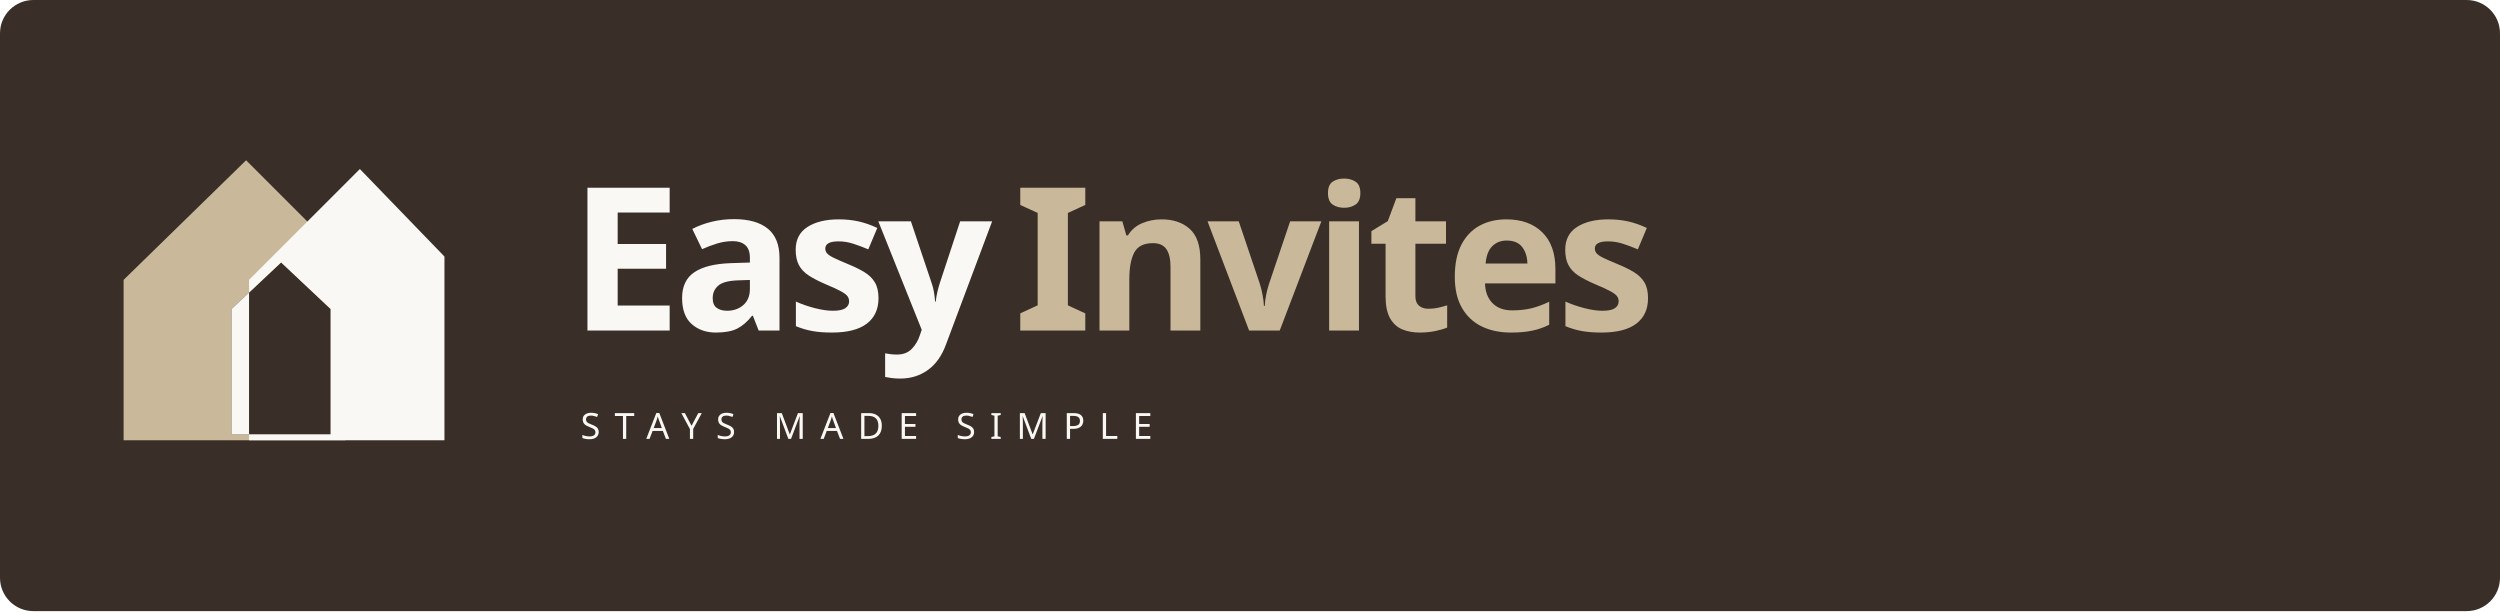
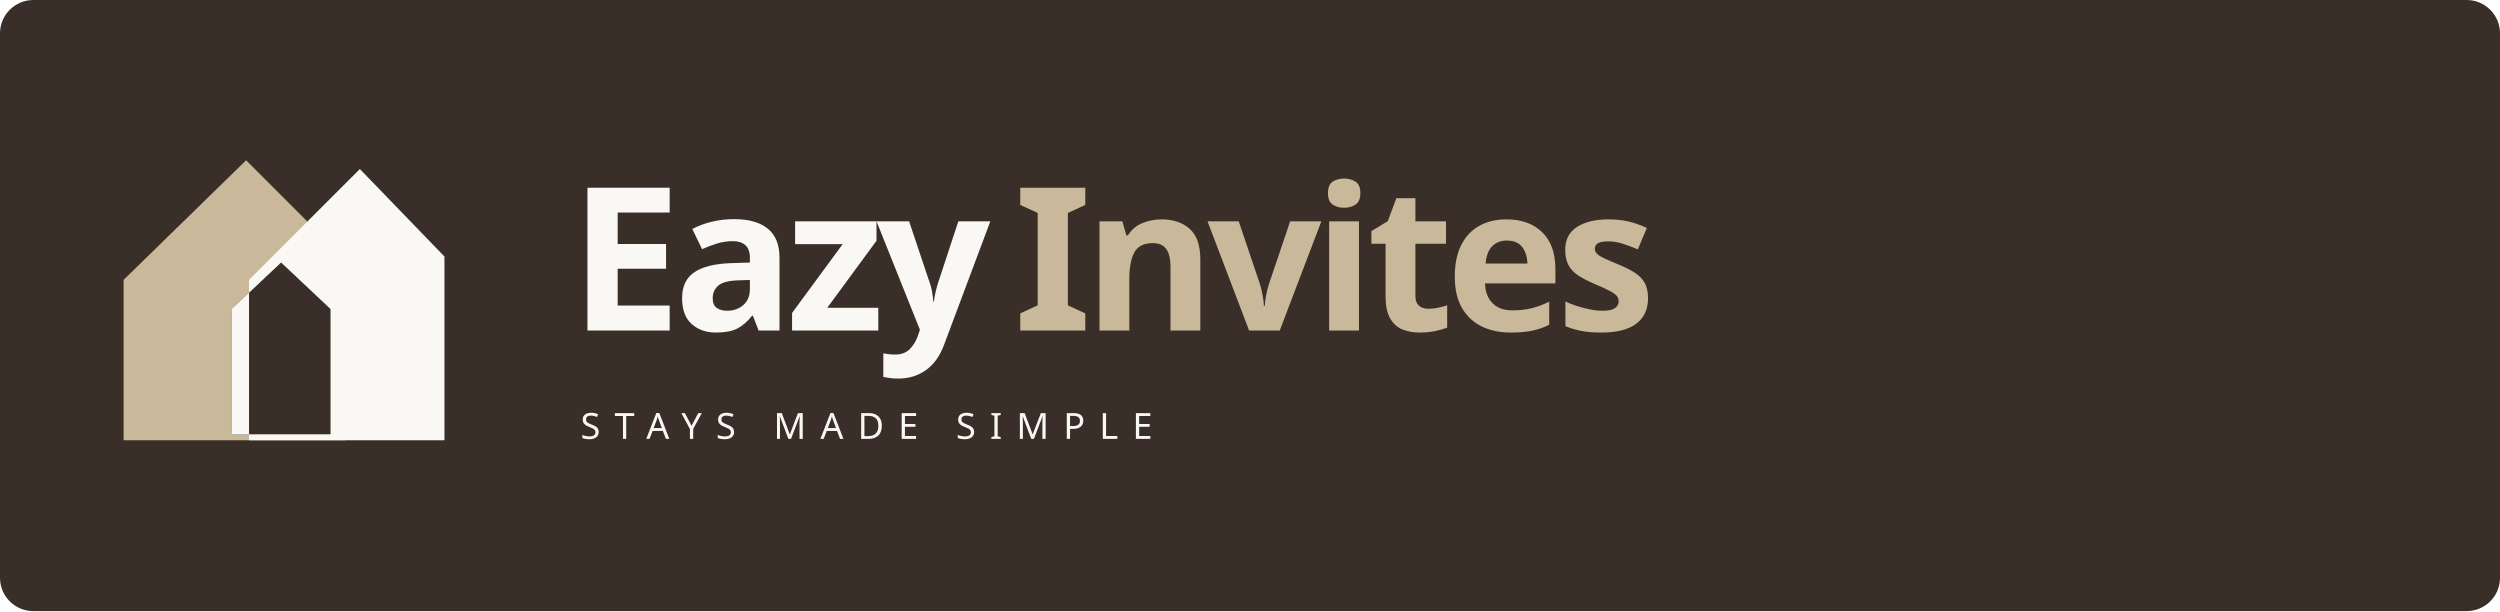
<svg xmlns="http://www.w3.org/2000/svg" width="900" height="220" viewBox="0 0 900 220" role="img" aria-labelledby="title">
  <rect width="900" height="220" rx="12" fill="#3A2F28" />
  <g transform="translate(34 43) scale(1.05)">
    <path d="M10 55 52 14 86 48 86 110 10 110Z M47 108V65L64 49L81 65V108Z" fill="#C9B99A" fill-rule="evenodd" />
    <path d="M53 55 91 17 120 47 120 110 53 110Z M47 108V65L64 49L81 65V108Z" fill="#FAF8F5" fill-rule="evenodd" />
  </g>
  <g font-family="Space Grotesk, Cabin, sans-serif" font-weight="600">
-     <text x="205" y="119" font-size="72" letter-spacing="-2.8" fill="#FAF8F5" textLength="164" lengthAdjust="spacingAndGlyphs">Easy</text>
+     <text x="205" y="119" font-size="72" letter-spacing="-2.8" fill="#FAF8F5" textLength="164" lengthAdjust="spacingAndGlyphs">Eazy</text>
    <text x="365" y="119" font-size="72" letter-spacing="-2.8" fill="#C9B99A" textLength="270" lengthAdjust="spacingAndGlyphs">Invites</text>
  </g>
  <text x="209" y="158" font-family="DM Sans, Cabin, sans-serif" font-size="13" letter-spacing="5.1" fill="#FAF8F5">STAYS MADE SIMPLE</text>
</svg>
